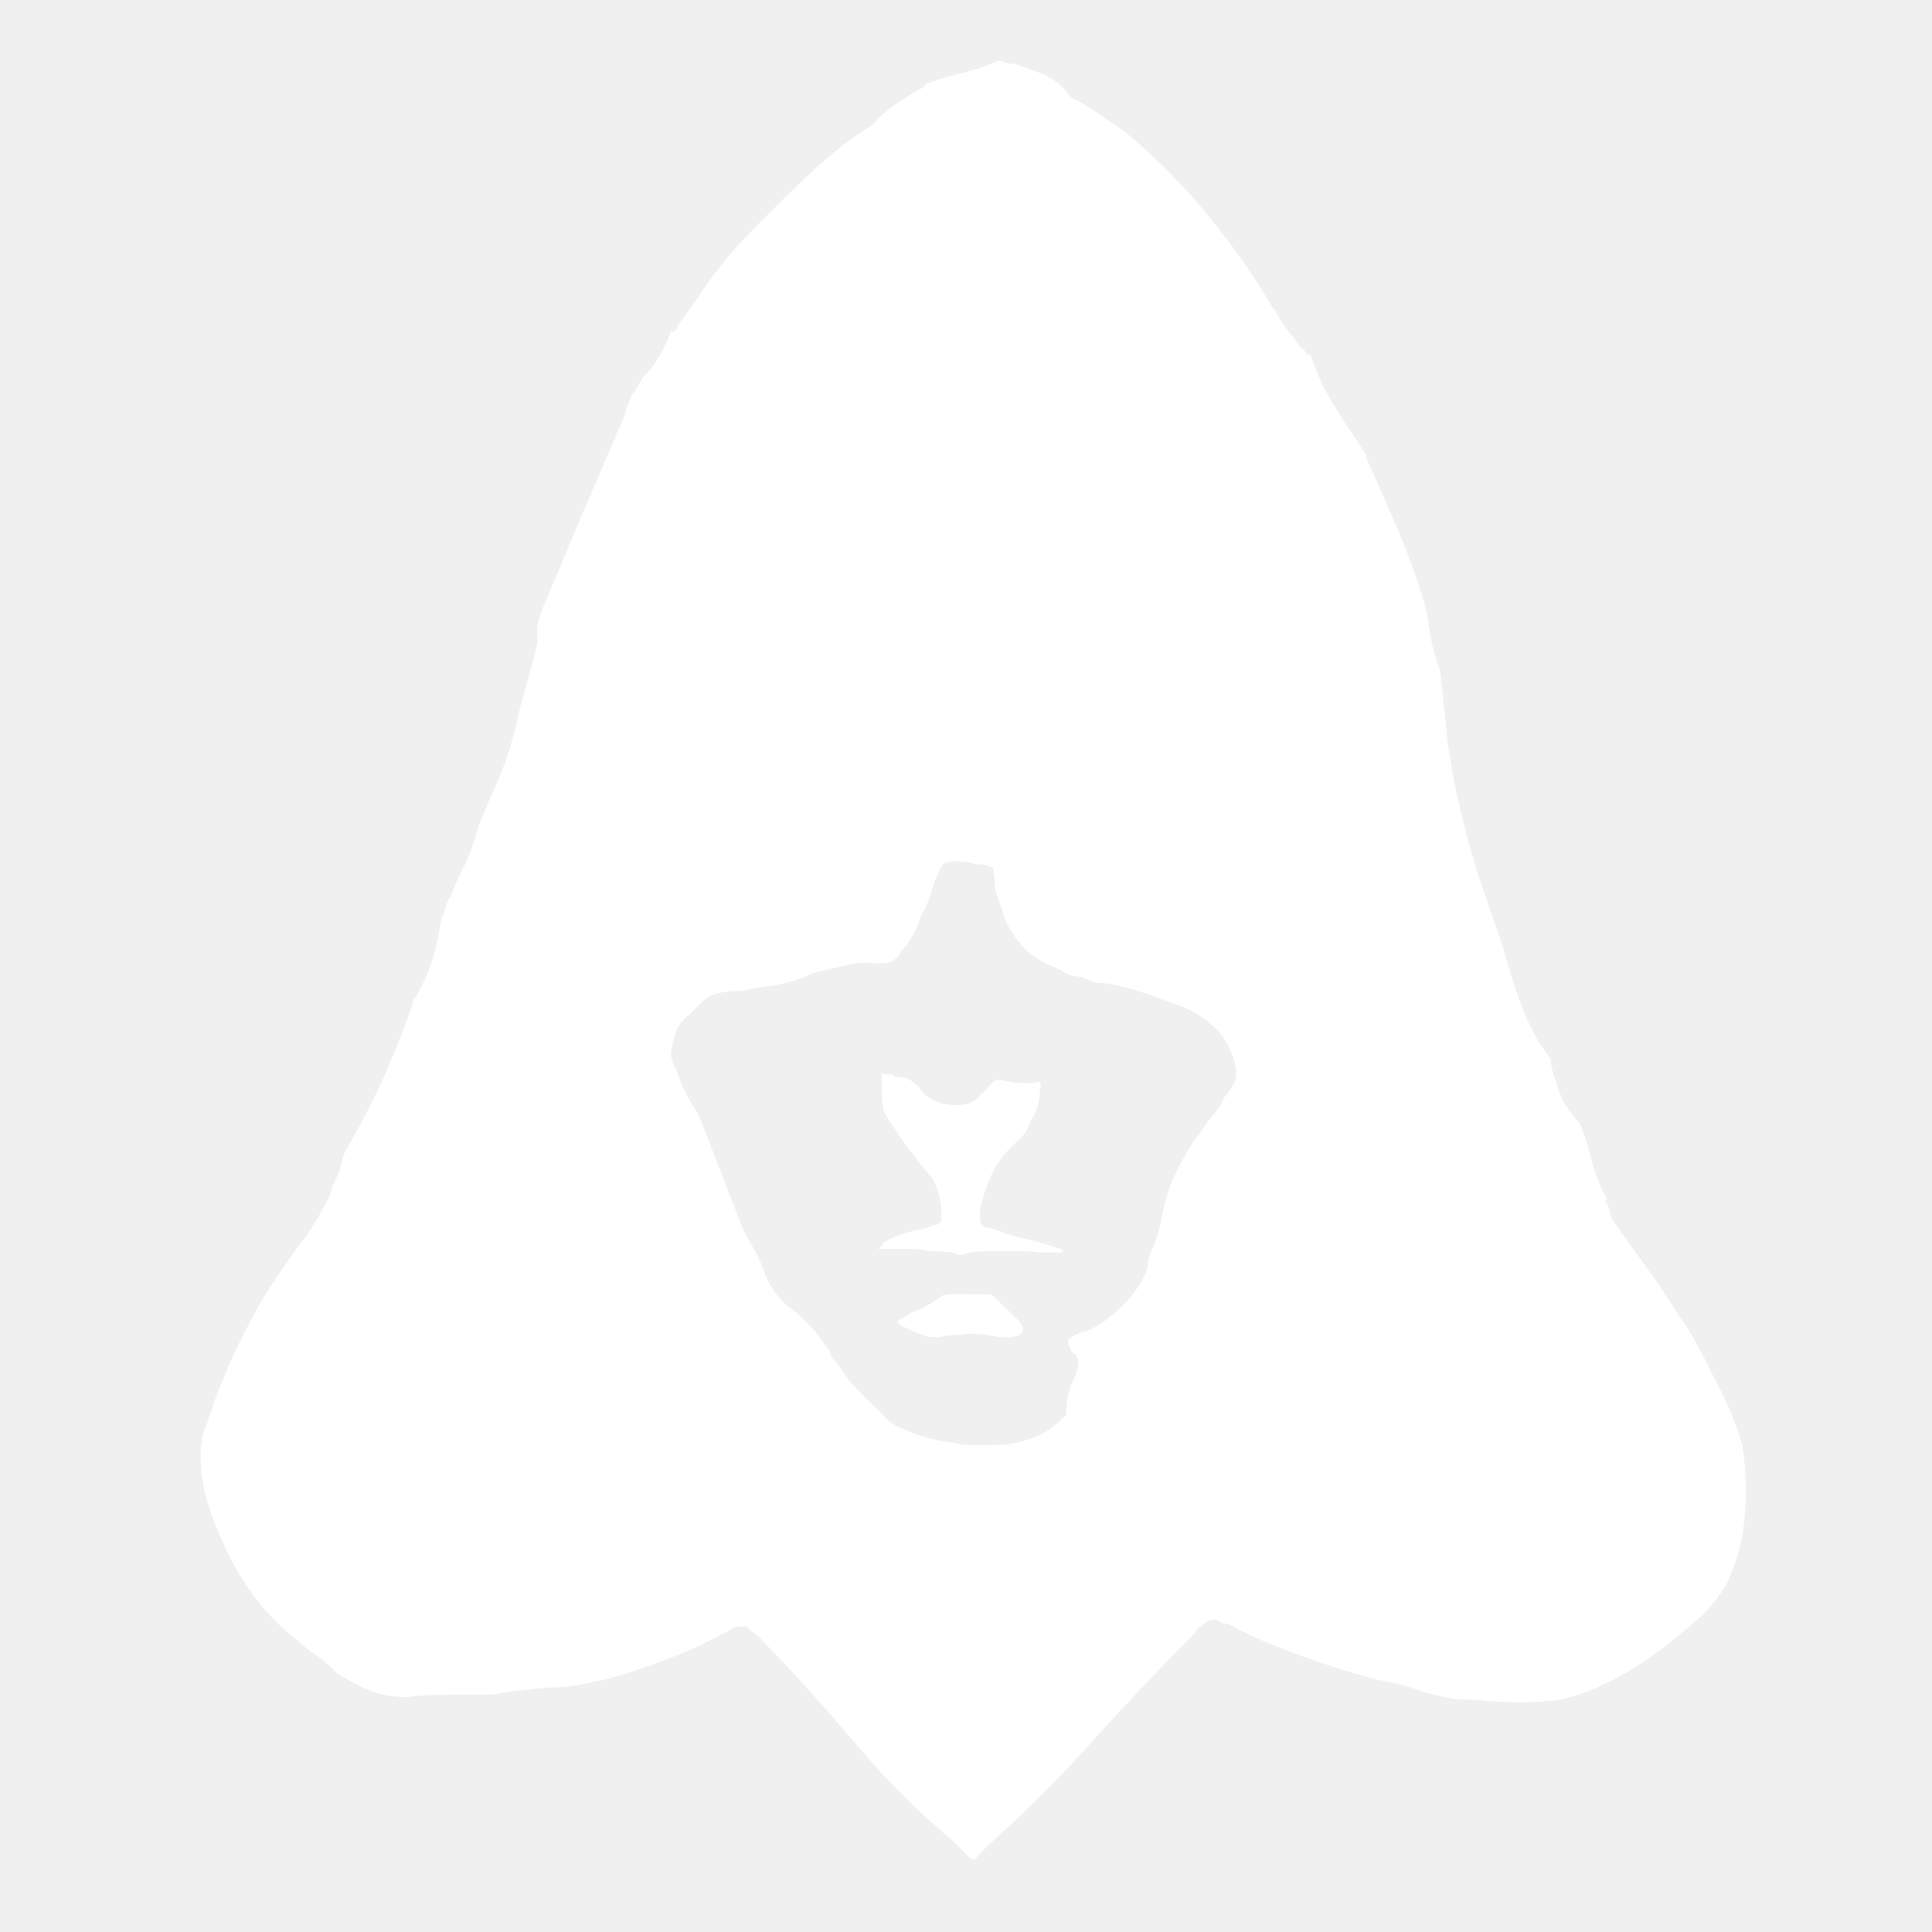
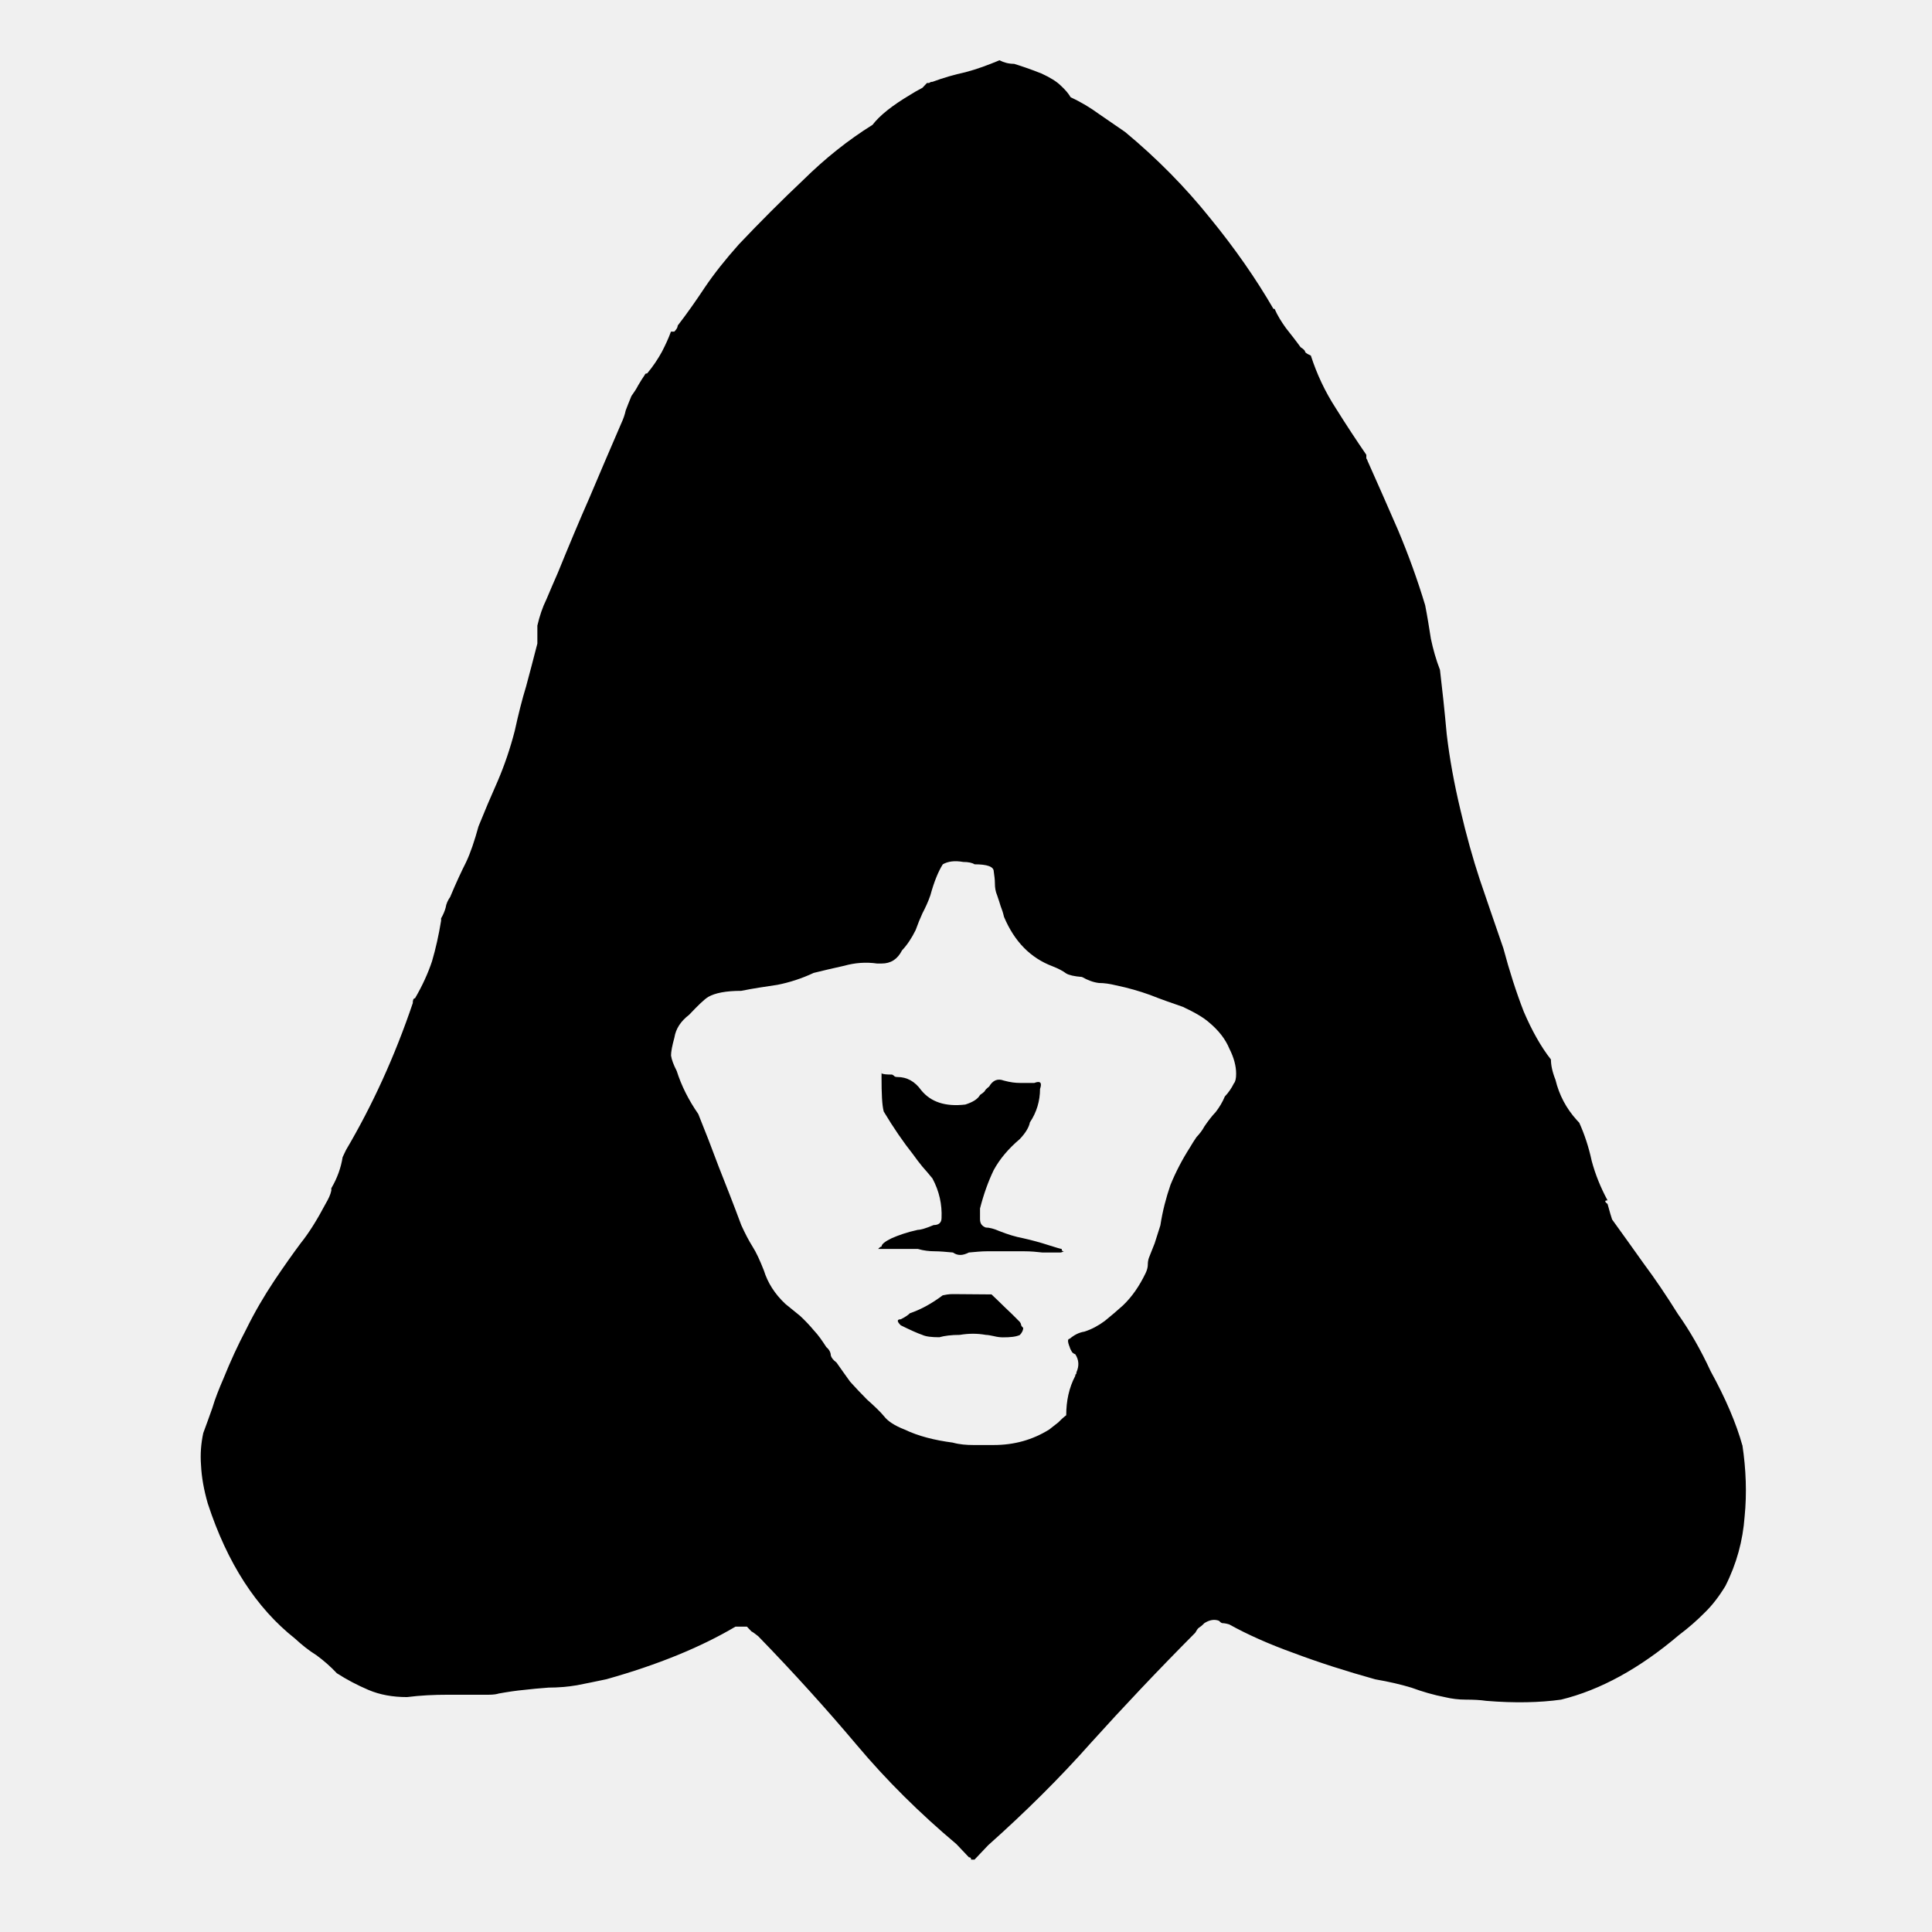
<svg xmlns="http://www.w3.org/2000/svg" width="32" height="32" viewBox="0 0 32 32" version="1.1" id="svg1">
  <defs id="defs1">
    <clipPath clipPathUnits="userSpaceOnUse" id="clipPath101">
      <path d="M 0,0 H 612 V 792 H 0 Z" transform="matrix(1,0,0,-1,-520.382,147.862)" id="path101" />
    </clipPath>
  </defs>
  <g id="layer1">
-     <path d="m 17.016,-0.034 c 0.038,0.24 0.047,0.475 0.023,0.703 -0.018,0.234 -0.082,0.46 -0.199,0.68 -0.064,0.1 -0.135,0.188 -0.211,0.258 -0.079,0.076 -0.17,0.152 -0.27,0.223 -0.407,0.328 -0.814,0.539 -1.219,0.633 -0.22,0.029 -0.478,0.035 -0.773,0.012 -0.064,-0.009 -0.135,-0.012 -0.211,-0.012 -0.079,0 -0.149,-0.009 -0.211,-0.023 -0.126,-0.023 -0.243,-0.056 -0.352,-0.094 -0.111,-0.032 -0.234,-0.059 -0.375,-0.082 -0.299,-0.079 -0.58,-0.164 -0.844,-0.258 -0.258,-0.088 -0.48,-0.182 -0.668,-0.281 -0.032,-0.009 -0.056,-0.012 -0.07,-0.012 -0.009,0 -0.021,-0.009 -0.035,-0.023 -0.047,-0.018 -0.1,-0.009 -0.152,0.023 -0.023,0.023 -0.044,0.038 -0.059,0.047 -0.009,0.006 -0.021,0.023 -0.035,0.047 -0.384,0.366 -0.744,0.727 -1.078,1.078 C 9.95,3.235 9.593,3.569 9.212,3.891 L 9.071,4.032 H 9.036 c 0,-0.018 -0.009,-0.023 -0.023,-0.023 C 8.989,3.985 8.966,3.962 8.942,3.938 8.925,3.921 8.907,3.903 8.884,3.88 8.509,3.581 8.163,3.258 7.852,2.907 7.539,2.555 7.199,2.198 6.833,1.841 6.801,1.817 6.777,1.8 6.763,1.794 6.754,1.785 6.739,1.77 6.716,1.747 H 6.598 c -0.36,0.202 -0.806,0.375 -1.336,0.516 -0.111,0.023 -0.211,0.041 -0.305,0.059 -0.094,0.015 -0.193,0.023 -0.293,0.023 -0.094,0.006 -0.182,0.015 -0.258,0.023 -0.07,0.006 -0.158,0.018 -0.258,0.035 -0.018,0.006 -0.053,0.012 -0.105,0.012 -0.141,0 -0.281,0 -0.422,0 -0.141,0 -0.281,0.006 -0.422,0.023 -0.149,0 -0.281,-0.023 -0.398,-0.07 C 2.684,2.321 2.573,2.265 2.473,2.204 2.409,2.139 2.339,2.081 2.263,2.028 2.183,1.981 2.11,1.925 2.04,1.864 1.641,1.565 1.34,1.126 1.138,0.54 c -0.041,-0.135 -0.064,-0.258 -0.07,-0.375 -0.009,-0.111 0,-0.214 0.023,-0.316 0.029,-0.076 0.062,-0.158 0.094,-0.246 0.029,-0.094 0.07,-0.19 0.117,-0.293 0.07,-0.164 0.146,-0.322 0.234,-0.48 0.085,-0.164 0.182,-0.322 0.293,-0.48 0.1,-0.141 0.19,-0.261 0.27,-0.363 0.085,-0.1 0.17,-0.229 0.258,-0.387 0.029,-0.047 0.05,-0.088 0.059,-0.129 v -0.023 c 0.062,-0.1 0.1,-0.202 0.117,-0.305 0.023,-0.047 0.035,-0.07 0.035,-0.07 0.272,-0.437 0.504,-0.917 0.691,-1.441 0,-0.029 0.006,-0.047 0.023,-0.047 0.076,-0.123 0.135,-0.246 0.176,-0.363 0.038,-0.123 0.07,-0.258 0.094,-0.398 v -0.023 c 0.023,-0.038 0.038,-0.073 0.047,-0.105 0.006,-0.038 0.023,-0.073 0.047,-0.105 0.062,-0.141 0.117,-0.252 0.164,-0.34 0.047,-0.094 0.088,-0.211 0.129,-0.352 0.062,-0.146 0.129,-0.296 0.199,-0.445 0.07,-0.155 0.129,-0.319 0.176,-0.492 0.038,-0.164 0.076,-0.308 0.117,-0.434 0.038,-0.132 0.076,-0.272 0.117,-0.422 v -0.176 c 0.023,-0.094 0.053,-0.179 0.094,-0.258 0.038,-0.085 0.076,-0.17 0.117,-0.258 0.117,-0.272 0.226,-0.519 0.328,-0.738 0.1,-0.226 0.211,-0.469 0.328,-0.727 0.023,-0.047 0.038,-0.088 0.047,-0.129 0.015,-0.038 0.035,-0.085 0.059,-0.141 0.029,-0.038 0.053,-0.073 0.07,-0.105 0.023,-0.038 0.047,-0.073 0.07,-0.105 0,-0.006 0.006,-0.012 0.023,-0.012 0.062,-0.07 0.111,-0.141 0.152,-0.211 0.038,-0.07 0.07,-0.135 0.094,-0.199 h 0.035 c 0.023,-0.023 0.035,-0.041 0.035,-0.059 0.1,-0.123 0.193,-0.249 0.281,-0.375 0.094,-0.132 0.211,-0.272 0.352,-0.422 0.217,-0.217 0.439,-0.428 0.668,-0.633 0.226,-0.211 0.463,-0.39 0.715,-0.539 0.076,-0.094 0.205,-0.19 0.387,-0.293 0.038,-0.023 0.082,-0.047 0.129,-0.07 0.029,-0.029 0.047,-0.047 0.047,-0.047 0.006,0 0.015,0 0.023,0 0.006,-0.006 0.018,-0.012 0.035,-0.012 0.108,-0.038 0.223,-0.07 0.34,-0.094 0.117,-0.029 0.234,-0.07 0.352,-0.117 0.047,0.023 0.097,0.035 0.152,0.035 0.062,0.018 0.155,0.047 0.281,0.094 0.094,0.041 0.158,0.079 0.199,0.117 0.047,0.041 0.082,0.079 0.105,0.117 0.108,0.047 0.205,0.103 0.293,0.164 0.085,0.056 0.176,0.114 0.27,0.176 0.328,0.258 0.621,0.539 0.879,0.844 0.258,0.299 0.475,0.595 0.656,0.891 h 0.012 c 0.029,0.064 0.07,0.126 0.117,0.188 0.053,0.064 0.105,0.126 0.152,0.188 0.029,0.018 0.047,0.032 0.047,0.047 0.006,0.009 0.026,0.021 0.059,0.035 0.062,0.182 0.146,0.352 0.258,0.516 0.108,0.164 0.214,0.316 0.316,0.457 0,0.018 0,0.029 0,0.035 0.006,0.009 0.012,0.018 0.012,0.023 0.1,0.211 0.205,0.439 0.316,0.68 0.108,0.243 0.202,0.489 0.281,0.738 0.023,0.111 0.041,0.22 0.059,0.328 0.023,0.103 0.053,0.205 0.094,0.305 0.023,0.182 0.047,0.393 0.07,0.633 0.029,0.234 0.076,0.48 0.141,0.738 0.062,0.252 0.129,0.478 0.199,0.68 0.07,0.196 0.152,0.422 0.246,0.68 0.062,0.22 0.132,0.428 0.211,0.621 0.085,0.188 0.179,0.346 0.281,0.469 0,0.056 0.015,0.123 0.047,0.199 0.038,0.149 0.111,0.281 0.223,0.398 l 0.023,0.023 c 0.053,0.111 0.097,0.234 0.129,0.375 0.038,0.135 0.094,0.264 0.164,0.387 -0.032,0 -0.032,0.012 0,0.035 0.023,0.079 0.038,0.129 0.047,0.152 0.108,0.141 0.217,0.287 0.328,0.434 0.117,0.149 0.234,0.313 0.352,0.492 0.123,0.164 0.237,0.352 0.34,0.563 0.155,0.267 0.264,0.51 0.328,0.727 z m -8.168,-0.023 c 0.07,0.018 0.141,0.023 0.211,0.023 0.07,0 0.141,0 0.211,0 0.211,0 0.401,-0.05 0.574,-0.152 0.038,-0.029 0.07,-0.053 0.094,-0.07 0.023,-0.023 0.05,-0.047 0.082,-0.07 0,-0.141 0.029,-0.27 0.094,-0.387 0,-0.006 0,-0.012 0,-0.012 0.006,0 0.012,-0.006 0.012,-0.023 0.029,-0.062 0.026,-0.12 -0.012,-0.176 -0.018,-0.006 -0.029,-0.015 -0.035,-0.023 -0.009,-0.015 -0.018,-0.029 -0.023,-0.047 -0.023,-0.053 -0.023,-0.082 0,-0.082 0.047,-0.038 0.097,-0.062 0.152,-0.07 0.076,-0.023 0.146,-0.059 0.211,-0.105 0.062,-0.047 0.123,-0.097 0.188,-0.152 0.094,-0.085 0.17,-0.19 0.234,-0.316 0.015,-0.029 0.023,-0.059 0.023,-0.082 0,-0.023 0.003,-0.047 0.012,-0.07 0.023,-0.053 0.041,-0.1 0.059,-0.141 0.015,-0.047 0.035,-0.105 0.059,-0.176 0.023,-0.141 0.059,-0.272 0.105,-0.398 0.053,-0.123 0.12,-0.246 0.199,-0.363 0.023,-0.038 0.047,-0.073 0.07,-0.105 0.029,-0.029 0.059,-0.064 0.082,-0.105 0.038,-0.053 0.076,-0.1 0.117,-0.141 0.038,-0.047 0.07,-0.097 0.094,-0.152 0.038,-0.038 0.07,-0.082 0.094,-0.129 0.015,-0.015 0.023,-0.047 0.023,-0.094 0,-0.076 -0.023,-0.158 -0.07,-0.246 -0.041,-0.094 -0.111,-0.179 -0.211,-0.258 -0.056,-0.047 -0.146,-0.097 -0.27,-0.152 -0.117,-0.038 -0.231,-0.076 -0.34,-0.117 -0.111,-0.038 -0.229,-0.07 -0.352,-0.094 -0.064,-0.015 -0.123,-0.023 -0.176,-0.023 -0.056,-0.006 -0.114,-0.026 -0.176,-0.059 -0.079,-0.006 -0.135,-0.018 -0.164,-0.035 -0.032,-0.023 -0.079,-0.047 -0.141,-0.07 C 9.651,-4.81 9.484,-4.971 9.376,-5.214 9.367,-5.252 9.355,-5.287 9.341,-5.32 9.332,-5.349 9.32,-5.384 9.305,-5.425 9.288,-5.463 9.282,-5.501 9.282,-5.542 c 0,-0.038 -0.006,-0.076 -0.012,-0.117 0,-0.047 -0.067,-0.07 -0.199,-0.07 -0.023,-0.015 -0.064,-0.023 -0.117,-0.023 -0.088,-0.015 -0.158,-0.006 -0.211,0.023 -0.047,0.07 -0.091,0.173 -0.129,0.305 -0.023,0.064 -0.053,0.123 -0.082,0.176 -0.023,0.047 -0.047,0.103 -0.07,0.164 -0.041,0.079 -0.088,0.146 -0.141,0.199 -0.047,0.088 -0.117,0.129 -0.211,0.129 H 8.063 C 7.946,-4.772 7.832,-4.763 7.723,-4.734 c -0.111,0.023 -0.217,0.047 -0.316,0.07 -0.126,0.056 -0.252,0.094 -0.375,0.117 -0.126,0.018 -0.252,0.035 -0.375,0.059 -0.158,0 -0.27,0.021 -0.34,0.059 -0.041,0.023 -0.105,0.082 -0.199,0.176 -0.088,0.064 -0.138,0.138 -0.152,0.223 -0.023,0.079 -0.035,0.138 -0.035,0.176 0.006,0.041 0.026,0.091 0.059,0.152 0.047,0.141 0.12,0.281 0.223,0.422 0.07,0.164 0.141,0.337 0.211,0.516 0.076,0.182 0.155,0.372 0.234,0.574 0.038,0.079 0.076,0.149 0.117,0.211 0.038,0.056 0.076,0.135 0.117,0.234 0.038,0.117 0.111,0.229 0.223,0.328 0.029,0.023 0.082,0.064 0.152,0.117 0.053,0.047 0.1,0.094 0.141,0.141 0.047,0.047 0.088,0.103 0.129,0.164 0.029,0.023 0.047,0.053 0.047,0.082 0.006,0.023 0.026,0.047 0.059,0.07 0.047,0.064 0.094,0.126 0.141,0.188 0.053,0.056 0.111,0.114 0.176,0.176 0.076,0.064 0.135,0.117 0.176,0.164 0.038,0.047 0.108,0.091 0.211,0.129 0.141,0.064 0.308,0.105 0.504,0.129 z M 8.11,-3.726 v 0.047 c 0.015,0.009 0.05,0.012 0.105,0.012 0.006,0 0.015,0.006 0.023,0.012 0.006,0.009 0.018,0.012 0.035,0.012 0.1,0 0.182,0.044 0.246,0.129 0.1,0.117 0.252,0.164 0.457,0.141 0.076,-0.023 0.129,-0.053 0.152,-0.094 0.023,-0.015 0.038,-0.026 0.047,-0.035 0.006,-0.015 0.023,-0.029 0.047,-0.047 0.038,-0.062 0.088,-0.082 0.152,-0.059 0.07,0.018 0.123,0.023 0.164,0.023 0.047,0 0.097,0 0.152,0 0.062,-0.023 0.082,-0.003 0.059,0.059 0,0.117 -0.035,0.229 -0.105,0.328 -0.009,0.047 -0.044,0.103 -0.105,0.164 -0.117,0.094 -0.208,0.196 -0.27,0.305 -0.056,0.111 -0.103,0.234 -0.141,0.375 v 0.105 c 0,0.041 0.018,0.067 0.059,0.082 0.038,0 0.085,0.012 0.141,0.035 0.085,0.032 0.167,0.056 0.246,0.07 0.085,0.018 0.176,0.041 0.27,0.07 0.076,0.023 0.12,0.035 0.129,0.035 0,0.018 0.006,0.023 0.023,0.023 -0.018,0.009 -0.029,0.012 -0.035,0.012 -0.07,0 -0.135,0 -0.188,0 -0.056,-0.006 -0.117,-0.012 -0.188,-0.012 H 9.376 c -0.064,0 -0.123,0 -0.176,0 -0.056,0 -0.117,0.006 -0.188,0.012 -0.064,0.032 -0.117,0.032 -0.164,0 -0.07,-0.006 -0.135,-0.012 -0.188,-0.012 -0.056,0 -0.114,-0.006 -0.176,-0.023 h -0.375 c -0.023,0 -0.035,0 -0.035,0 0.015,-0.015 0.026,-0.023 0.035,-0.023 0,-0.023 0.035,-0.05 0.105,-0.082 0.07,-0.029 0.158,-0.059 0.27,-0.082 0.029,0 0.085,-0.015 0.164,-0.047 0.053,0 0.082,-0.023 0.082,-0.07 0.006,-0.132 -0.023,-0.261 -0.094,-0.387 -0.032,-0.038 -0.067,-0.076 -0.105,-0.117 -0.032,-0.038 -0.064,-0.076 -0.094,-0.117 -0.103,-0.123 -0.205,-0.264 -0.305,-0.422 -0.018,-0.062 -0.023,-0.176 -0.023,-0.34 z m 1.137,2.215 c 0.053,0.047 0.1,0.091 0.141,0.129 0.047,0.041 0.097,0.088 0.152,0.141 0.006,0.009 0.012,0.018 0.012,0.023 0,0.009 0.006,0.021 0.023,0.035 0,0.023 -0.012,0.047 -0.035,0.07 -0.041,0.018 -0.1,0.023 -0.176,0.023 -0.023,0 -0.056,-0.003 -0.094,-0.012 -0.032,-0.006 -0.059,-0.012 -0.082,-0.012 -0.088,-0.015 -0.176,-0.015 -0.27,0 -0.088,0 -0.158,0.009 -0.211,0.023 -0.079,0 -0.138,-0.006 -0.176,-0.023 -0.047,-0.015 -0.123,-0.047 -0.223,-0.094 -0.041,-0.038 -0.041,-0.059 0,-0.059 0.047,-0.023 0.076,-0.041 0.094,-0.059 0.117,-0.038 0.229,-0.097 0.34,-0.176 0.029,-0.006 0.064,-0.012 0.105,-0.012 z m 0,0" style="display:inline;fill:#ffffff;fill-opacity:1;fill-rule:nonzero;stroke:none;stroke-width:0.623" aria-label="󲅼" transform="matrix(1.600809,0,0,1.688932,1.619993,23.99148)" clip-path="url(#clipPath101)" id="path304" />
+     <path d="m 17.016,-0.034 c 0.038,0.24 0.047,0.475 0.023,0.703 -0.018,0.234 -0.082,0.46 -0.199,0.68 -0.064,0.1 -0.135,0.188 -0.211,0.258 -0.079,0.076 -0.17,0.152 -0.27,0.223 -0.407,0.328 -0.814,0.539 -1.219,0.633 -0.22,0.029 -0.478,0.035 -0.773,0.012 -0.064,-0.009 -0.135,-0.012 -0.211,-0.012 -0.079,0 -0.149,-0.009 -0.211,-0.023 -0.126,-0.023 -0.243,-0.056 -0.352,-0.094 -0.111,-0.032 -0.234,-0.059 -0.375,-0.082 -0.299,-0.079 -0.58,-0.164 -0.844,-0.258 -0.258,-0.088 -0.48,-0.182 -0.668,-0.281 -0.032,-0.009 -0.056,-0.012 -0.07,-0.012 -0.009,0 -0.021,-0.009 -0.035,-0.023 -0.047,-0.018 -0.1,-0.009 -0.152,0.023 -0.023,0.023 -0.044,0.038 -0.059,0.047 -0.009,0.006 -0.021,0.023 -0.035,0.047 -0.384,0.366 -0.744,0.727 -1.078,1.078 C 9.95,3.235 9.593,3.569 9.212,3.891 L 9.071,4.032 H 9.036 c 0,-0.018 -0.009,-0.023 -0.023,-0.023 C 8.989,3.985 8.966,3.962 8.942,3.938 8.925,3.921 8.907,3.903 8.884,3.88 8.509,3.581 8.163,3.258 7.852,2.907 7.539,2.555 7.199,2.198 6.833,1.841 6.801,1.817 6.777,1.8 6.763,1.794 6.754,1.785 6.739,1.77 6.716,1.747 H 6.598 c -0.36,0.202 -0.806,0.375 -1.336,0.516 -0.111,0.023 -0.211,0.041 -0.305,0.059 -0.094,0.015 -0.193,0.023 -0.293,0.023 -0.094,0.006 -0.182,0.015 -0.258,0.023 -0.07,0.006 -0.158,0.018 -0.258,0.035 -0.018,0.006 -0.053,0.012 -0.105,0.012 -0.141,0 -0.281,0 -0.422,0 -0.141,0 -0.281,0.006 -0.422,0.023 -0.149,0 -0.281,-0.023 -0.398,-0.07 C 2.684,2.321 2.573,2.265 2.473,2.204 2.409,2.139 2.339,2.081 2.263,2.028 2.183,1.981 2.11,1.925 2.04,1.864 1.641,1.565 1.34,1.126 1.138,0.54 c -0.041,-0.135 -0.064,-0.258 -0.07,-0.375 -0.009,-0.111 0,-0.214 0.023,-0.316 0.029,-0.076 0.062,-0.158 0.094,-0.246 0.029,-0.094 0.07,-0.19 0.117,-0.293 0.07,-0.164 0.146,-0.322 0.234,-0.48 0.085,-0.164 0.182,-0.322 0.293,-0.48 0.1,-0.141 0.19,-0.261 0.27,-0.363 0.085,-0.1 0.17,-0.229 0.258,-0.387 0.029,-0.047 0.05,-0.088 0.059,-0.129 v -0.023 c 0.062,-0.1 0.1,-0.202 0.117,-0.305 0.023,-0.047 0.035,-0.07 0.035,-0.07 0.272,-0.437 0.504,-0.917 0.691,-1.441 0,-0.029 0.006,-0.047 0.023,-0.047 0.076,-0.123 0.135,-0.246 0.176,-0.363 0.038,-0.123 0.07,-0.258 0.094,-0.398 v -0.023 c 0.023,-0.038 0.038,-0.073 0.047,-0.105 0.006,-0.038 0.023,-0.073 0.047,-0.105 0.062,-0.141 0.117,-0.252 0.164,-0.34 0.047,-0.094 0.088,-0.211 0.129,-0.352 0.062,-0.146 0.129,-0.296 0.199,-0.445 0.07,-0.155 0.129,-0.319 0.176,-0.492 0.038,-0.164 0.076,-0.308 0.117,-0.434 0.038,-0.132 0.076,-0.272 0.117,-0.422 v -0.176 c 0.023,-0.094 0.053,-0.179 0.094,-0.258 0.038,-0.085 0.076,-0.17 0.117,-0.258 0.117,-0.272 0.226,-0.519 0.328,-0.738 0.1,-0.226 0.211,-0.469 0.328,-0.727 0.023,-0.047 0.038,-0.088 0.047,-0.129 0.015,-0.038 0.035,-0.085 0.059,-0.141 0.029,-0.038 0.053,-0.073 0.07,-0.105 0.023,-0.038 0.047,-0.073 0.07,-0.105 0,-0.006 0.006,-0.012 0.023,-0.012 0.062,-0.07 0.111,-0.141 0.152,-0.211 0.038,-0.07 0.07,-0.135 0.094,-0.199 h 0.035 c 0.023,-0.023 0.035,-0.041 0.035,-0.059 0.1,-0.123 0.193,-0.249 0.281,-0.375 0.094,-0.132 0.211,-0.272 0.352,-0.422 0.217,-0.217 0.439,-0.428 0.668,-0.633 0.226,-0.211 0.463,-0.39 0.715,-0.539 0.076,-0.094 0.205,-0.19 0.387,-0.293 0.038,-0.023 0.082,-0.047 0.129,-0.07 0.029,-0.029 0.047,-0.047 0.047,-0.047 0.006,0 0.015,0 0.023,0 0.006,-0.006 0.018,-0.012 0.035,-0.012 0.108,-0.038 0.223,-0.07 0.34,-0.094 0.117,-0.029 0.234,-0.07 0.352,-0.117 0.047,0.023 0.097,0.035 0.152,0.035 0.062,0.018 0.155,0.047 0.281,0.094 0.094,0.041 0.158,0.079 0.199,0.117 0.047,0.041 0.082,0.079 0.105,0.117 0.108,0.047 0.205,0.103 0.293,0.164 0.085,0.056 0.176,0.114 0.27,0.176 0.328,0.258 0.621,0.539 0.879,0.844 0.258,0.299 0.475,0.595 0.656,0.891 h 0.012 c 0.029,0.064 0.07,0.126 0.117,0.188 0.053,0.064 0.105,0.126 0.152,0.188 0.029,0.018 0.047,0.032 0.047,0.047 0.006,0.009 0.026,0.021 0.059,0.035 0.062,0.182 0.146,0.352 0.258,0.516 0.108,0.164 0.214,0.316 0.316,0.457 0,0.018 0,0.029 0,0.035 0.006,0.009 0.012,0.018 0.012,0.023 0.1,0.211 0.205,0.439 0.316,0.68 0.108,0.243 0.202,0.489 0.281,0.738 0.023,0.111 0.041,0.22 0.059,0.328 0.023,0.103 0.053,0.205 0.094,0.305 0.023,0.182 0.047,0.393 0.07,0.633 0.029,0.234 0.076,0.48 0.141,0.738 0.062,0.252 0.129,0.478 0.199,0.68 0.07,0.196 0.152,0.422 0.246,0.68 0.062,0.22 0.132,0.428 0.211,0.621 0.085,0.188 0.179,0.346 0.281,0.469 0,0.056 0.015,0.123 0.047,0.199 0.038,0.149 0.111,0.281 0.223,0.398 l 0.023,0.023 c 0.053,0.111 0.097,0.234 0.129,0.375 0.038,0.135 0.094,0.264 0.164,0.387 -0.032,0 -0.032,0.012 0,0.035 0.023,0.079 0.038,0.129 0.047,0.152 0.108,0.141 0.217,0.287 0.328,0.434 0.117,0.149 0.234,0.313 0.352,0.492 0.123,0.164 0.237,0.352 0.34,0.563 0.155,0.267 0.264,0.51 0.328,0.727 z m -8.168,-0.023 c 0.07,0.018 0.141,0.023 0.211,0.023 0.07,0 0.141,0 0.211,0 0.211,0 0.401,-0.05 0.574,-0.152 0.038,-0.029 0.07,-0.053 0.094,-0.07 0.023,-0.023 0.05,-0.047 0.082,-0.07 0,-0.141 0.029,-0.27 0.094,-0.387 0,-0.006 0,-0.012 0,-0.012 0.006,0 0.012,-0.006 0.012,-0.023 0.029,-0.062 0.026,-0.12 -0.012,-0.176 -0.018,-0.006 -0.029,-0.015 -0.035,-0.023 -0.009,-0.015 -0.018,-0.029 -0.023,-0.047 -0.023,-0.053 -0.023,-0.082 0,-0.082 0.047,-0.038 0.097,-0.062 0.152,-0.07 0.076,-0.023 0.146,-0.059 0.211,-0.105 0.062,-0.047 0.123,-0.097 0.188,-0.152 0.094,-0.085 0.17,-0.19 0.234,-0.316 0.015,-0.029 0.023,-0.059 0.023,-0.082 0,-0.023 0.003,-0.047 0.012,-0.07 0.023,-0.053 0.041,-0.1 0.059,-0.141 0.015,-0.047 0.035,-0.105 0.059,-0.176 0.023,-0.141 0.059,-0.272 0.105,-0.398 0.053,-0.123 0.12,-0.246 0.199,-0.363 0.023,-0.038 0.047,-0.073 0.07,-0.105 0.029,-0.029 0.059,-0.064 0.082,-0.105 0.038,-0.053 0.076,-0.1 0.117,-0.141 0.038,-0.047 0.07,-0.097 0.094,-0.152 0.038,-0.038 0.07,-0.082 0.094,-0.129 0.015,-0.015 0.023,-0.047 0.023,-0.094 0,-0.076 -0.023,-0.158 -0.07,-0.246 -0.041,-0.094 -0.111,-0.179 -0.211,-0.258 -0.056,-0.047 -0.146,-0.097 -0.27,-0.152 -0.117,-0.038 -0.231,-0.076 -0.34,-0.117 -0.111,-0.038 -0.229,-0.07 -0.352,-0.094 -0.064,-0.015 -0.123,-0.023 -0.176,-0.023 -0.056,-0.006 -0.114,-0.026 -0.176,-0.059 -0.079,-0.006 -0.135,-0.018 -0.164,-0.035 -0.032,-0.023 -0.079,-0.047 -0.141,-0.07 C 9.651,-4.81 9.484,-4.971 9.376,-5.214 9.367,-5.252 9.355,-5.287 9.341,-5.32 9.332,-5.349 9.32,-5.384 9.305,-5.425 9.288,-5.463 9.282,-5.501 9.282,-5.542 c 0,-0.038 -0.006,-0.076 -0.012,-0.117 0,-0.047 -0.067,-0.07 -0.199,-0.07 -0.023,-0.015 -0.064,-0.023 -0.117,-0.023 -0.088,-0.015 -0.158,-0.006 -0.211,0.023 -0.047,0.07 -0.091,0.173 -0.129,0.305 -0.023,0.064 -0.053,0.123 -0.082,0.176 -0.023,0.047 -0.047,0.103 -0.07,0.164 -0.041,0.079 -0.088,0.146 -0.141,0.199 -0.047,0.088 -0.117,0.129 -0.211,0.129 H 8.063 C 7.946,-4.772 7.832,-4.763 7.723,-4.734 c -0.111,0.023 -0.217,0.047 -0.316,0.07 -0.126,0.056 -0.252,0.094 -0.375,0.117 -0.126,0.018 -0.252,0.035 -0.375,0.059 -0.158,0 -0.27,0.021 -0.34,0.059 -0.041,0.023 -0.105,0.082 -0.199,0.176 -0.088,0.064 -0.138,0.138 -0.152,0.223 -0.023,0.079 -0.035,0.138 -0.035,0.176 0.006,0.041 0.026,0.091 0.059,0.152 0.047,0.141 0.12,0.281 0.223,0.422 0.07,0.164 0.141,0.337 0.211,0.516 0.076,0.182 0.155,0.372 0.234,0.574 0.038,0.079 0.076,0.149 0.117,0.211 0.038,0.056 0.076,0.135 0.117,0.234 0.038,0.117 0.111,0.229 0.223,0.328 0.029,0.023 0.082,0.064 0.152,0.117 0.053,0.047 0.1,0.094 0.141,0.141 0.047,0.047 0.088,0.103 0.129,0.164 0.029,0.023 0.047,0.053 0.047,0.082 0.006,0.023 0.026,0.047 0.059,0.07 0.047,0.064 0.094,0.126 0.141,0.188 0.053,0.056 0.111,0.114 0.176,0.176 0.076,0.064 0.135,0.117 0.176,0.164 0.038,0.047 0.108,0.091 0.211,0.129 0.141,0.064 0.308,0.105 0.504,0.129 z M 8.11,-3.726 v 0.047 c 0.015,0.009 0.05,0.012 0.105,0.012 0.006,0 0.015,0.006 0.023,0.012 0.006,0.009 0.018,0.012 0.035,0.012 0.1,0 0.182,0.044 0.246,0.129 0.1,0.117 0.252,0.164 0.457,0.141 0.076,-0.023 0.129,-0.053 0.152,-0.094 0.023,-0.015 0.038,-0.026 0.047,-0.035 0.006,-0.015 0.023,-0.029 0.047,-0.047 0.038,-0.062 0.088,-0.082 0.152,-0.059 0.07,0.018 0.123,0.023 0.164,0.023 0.047,0 0.097,0 0.152,0 0.062,-0.023 0.082,-0.003 0.059,0.059 0,0.117 -0.035,0.229 -0.105,0.328 -0.009,0.047 -0.044,0.103 -0.105,0.164 -0.117,0.094 -0.208,0.196 -0.27,0.305 -0.056,0.111 -0.103,0.234 -0.141,0.375 v 0.105 c 0,0.041 0.018,0.067 0.059,0.082 0.038,0 0.085,0.012 0.141,0.035 0.085,0.032 0.167,0.056 0.246,0.07 0.085,0.018 0.176,0.041 0.27,0.07 0.076,0.023 0.12,0.035 0.129,0.035 0,0.018 0.006,0.023 0.023,0.023 -0.018,0.009 -0.029,0.012 -0.035,0.012 -0.07,0 -0.135,0 -0.188,0 -0.056,-0.006 -0.117,-0.012 -0.188,-0.012 H 9.376 c -0.064,0 -0.123,0 -0.176,0 -0.056,0 -0.117,0.006 -0.188,0.012 -0.064,0.032 -0.117,0.032 -0.164,0 -0.07,-0.006 -0.135,-0.012 -0.188,-0.012 -0.056,0 -0.114,-0.006 -0.176,-0.023 h -0.375 c -0.023,0 -0.035,0 -0.035,0 0.015,-0.015 0.026,-0.023 0.035,-0.023 0,-0.023 0.035,-0.05 0.105,-0.082 0.07,-0.029 0.158,-0.059 0.27,-0.082 0.029,0 0.085,-0.015 0.164,-0.047 0.053,0 0.082,-0.023 0.082,-0.07 0.006,-0.132 -0.023,-0.261 -0.094,-0.387 -0.032,-0.038 -0.067,-0.076 -0.105,-0.117 -0.032,-0.038 -0.064,-0.076 -0.094,-0.117 -0.103,-0.123 -0.205,-0.264 -0.305,-0.422 -0.018,-0.062 -0.023,-0.176 -0.023,-0.34 z m 1.137,2.215 c 0.053,0.047 0.1,0.091 0.141,0.129 0.047,0.041 0.097,0.088 0.152,0.141 0.006,0.009 0.012,0.018 0.012,0.023 0,0.009 0.006,0.021 0.023,0.035 0,0.023 -0.012,0.047 -0.035,0.07 -0.041,0.018 -0.1,0.023 -0.176,0.023 -0.023,0 -0.056,-0.003 -0.094,-0.012 -0.032,-0.006 -0.059,-0.012 -0.082,-0.012 -0.088,-0.015 -0.176,-0.015 -0.27,0 -0.088,0 -0.158,0.009 -0.211,0.023 -0.079,0 -0.138,-0.006 -0.176,-0.023 -0.047,-0.015 -0.123,-0.047 -0.223,-0.094 -0.041,-0.038 -0.041,-0.059 0,-0.059 0.047,-0.023 0.076,-0.041 0.094,-0.059 0.117,-0.038 0.229,-0.097 0.34,-0.176 0.029,-0.006 0.064,-0.012 0.105,-0.012 z m 0,0" style="display:inline;fill:#000000;fill-opacity:1;fill-rule:nonzero;stroke:none;stroke-width:0.623" aria-label="󲅼" transform="matrix(1.600809,0,0,1.688932,1.619993,23.99148)" clip-path="url(#clipPath101)" id="path304" />
  </g>
</svg>
